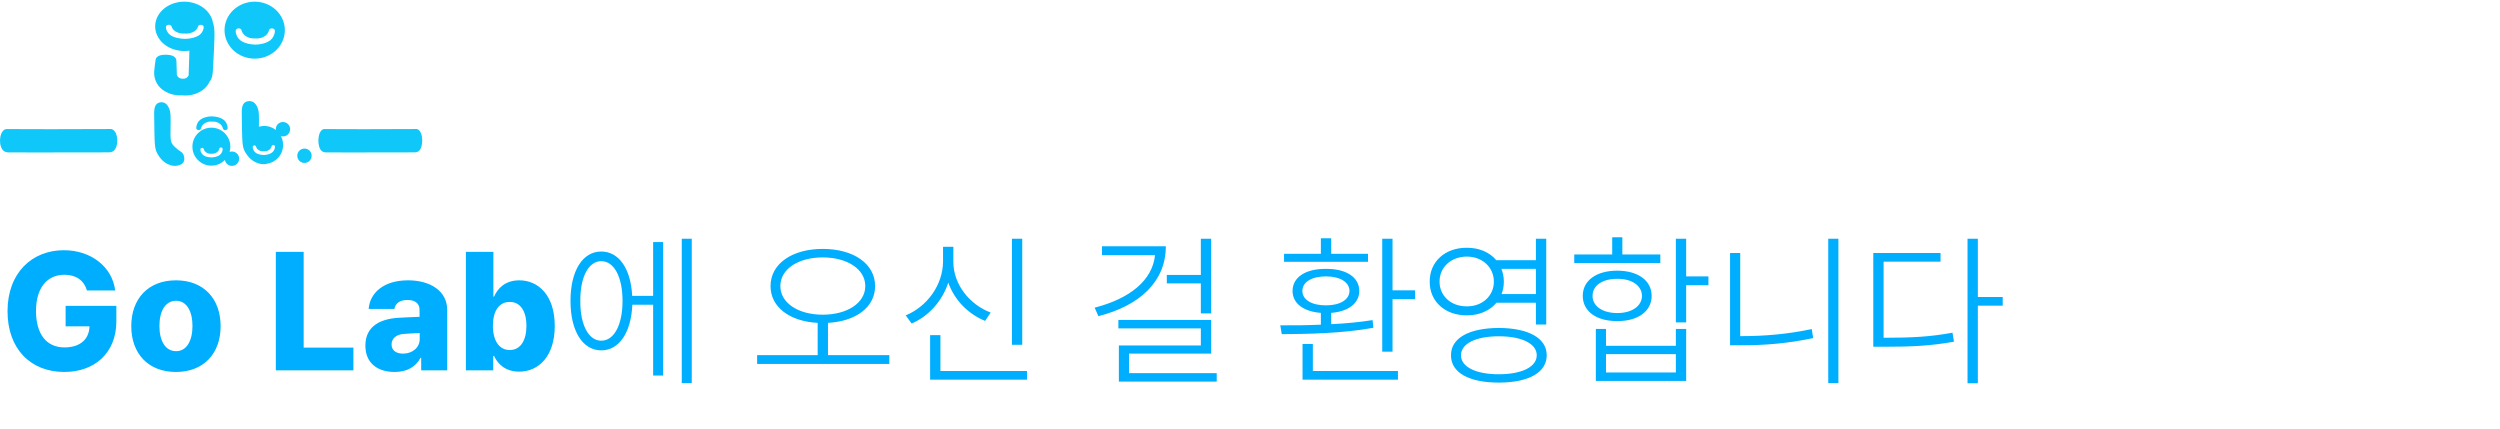
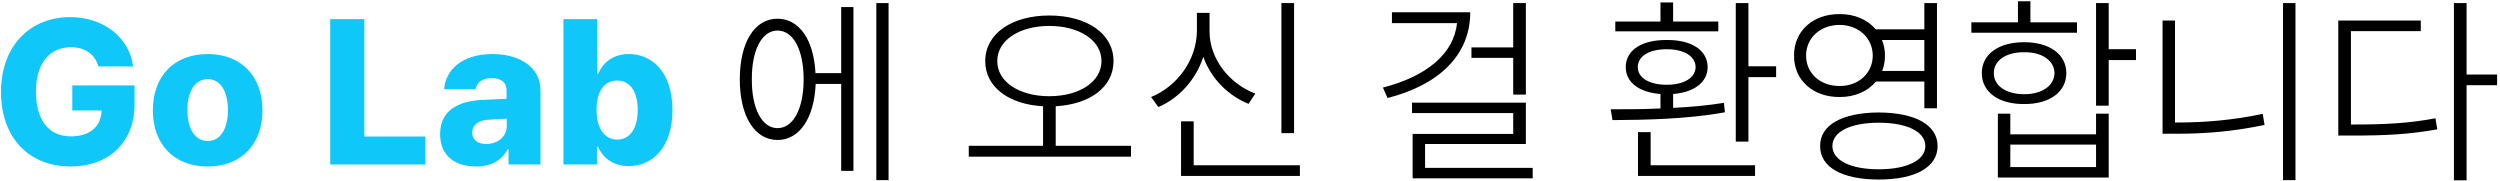
- <svg xmlns="http://www.w3.org/2000/svg" width="746" height="128" viewBox="0 0 746 128" fill="none">
-   <path d="M54.249 48.937C53.984 49.092 53.589 49.282 53.092 49.399C51.301 49.81 49.797 48.851 49.351 48.568C48.909 48.284 47.962 47.6 47.055 46.008C46.064 44.272 46.123 43.215 46.005 34.437C45.987 33.14 45.968 31.625 46.901 30.91C47.446 30.495 48.297 30.366 49.001 30.658C49.572 30.895 49.959 31.365 50.269 31.947C51.061 33.435 50.932 34.868 50.881 39.137C50.855 41.277 50.87 42.314 51.559 43.192C51.975 43.72 52.801 44.408 52.893 44.481C53.936 45.34 54.297 45.317 54.643 45.958C54.761 46.171 55.163 46.991 54.927 47.915C54.868 48.152 54.78 48.342 54.71 48.467" fill="#10C7F9" />
-   <path d="M69.224 45.206C68.974 45.206 68.735 45.252 68.512 45.329C68.654 44.833 68.735 44.309 68.735 43.766C68.735 40.637 66.201 38.1 63.075 38.1C59.949 38.1 57.415 40.637 57.415 43.766C57.415 46.896 59.949 49.433 63.075 49.433C64.656 49.433 66.086 48.782 67.113 47.735C67.293 48.74 68.166 49.502 69.22 49.502C70.404 49.502 71.365 48.54 71.365 47.354C71.365 46.169 70.404 45.206 69.22 45.206H69.224ZM66.436 44.606C66.394 45.272 66.017 45.791 65.948 45.876C65.109 46.938 63.24 46.981 63.06 46.981V46.969C62.498 46.962 61.087 46.85 60.349 45.999C60.276 45.914 59.872 45.414 59.799 44.752C59.776 44.54 59.799 44.39 59.903 44.282C60.06 44.117 60.357 44.074 60.564 44.178C60.845 44.313 60.737 44.609 61.06 45.048C61.303 45.376 61.602 45.541 61.733 45.61C62.045 45.776 62.318 45.822 62.452 45.845C62.714 45.888 62.933 45.88 63.106 45.861C63.106 45.861 63.106 45.861 63.11 45.861C63.137 45.861 63.167 45.857 63.191 45.853V45.868C63.364 45.88 63.583 45.876 63.84 45.822C63.975 45.795 64.244 45.733 64.548 45.553C64.675 45.476 64.967 45.298 65.19 44.96C65.494 44.505 65.371 44.213 65.644 44.067C65.847 43.955 66.144 43.982 66.309 44.14C66.42 44.244 66.447 44.394 66.432 44.606H66.436Z" fill="#10C7F9" />
-   <path d="M59.669 38.736C60.057 38.536 59.895 38.12 60.338 37.492C60.668 37.023 61.084 36.784 61.264 36.68C61.695 36.438 62.08 36.361 62.268 36.326C62.633 36.257 62.945 36.261 63.183 36.28V36.299C63.218 36.295 63.26 36.291 63.298 36.287C63.298 36.287 63.302 36.287 63.306 36.287C63.545 36.268 63.86 36.264 64.221 36.33C64.414 36.364 64.794 36.441 65.225 36.684C65.406 36.784 65.821 37.026 66.152 37.496C66.594 38.124 66.432 38.539 66.821 38.74C67.109 38.89 67.528 38.84 67.755 38.617C67.909 38.466 67.94 38.258 67.916 37.958C67.836 37.023 67.286 36.307 67.186 36.184C66.175 34.963 64.191 34.763 63.402 34.728V34.713C63.145 34.713 60.518 34.705 59.303 36.172C59.203 36.291 58.654 37.011 58.573 37.947C58.546 38.247 58.58 38.455 58.734 38.605C58.965 38.828 59.38 38.878 59.669 38.728V38.736Z" fill="#10C7F9" />
-   <path d="M85.339 36.611C84.266 36.111 82.99 36.572 82.49 37.647C82.317 38.016 82.263 38.413 82.305 38.79C81.975 38.532 81.613 38.301 81.213 38.116C79.921 37.512 78.522 37.443 77.253 37.812C77.31 34.278 77.364 32.958 76.599 31.595C76.276 31.017 75.872 30.548 75.276 30.317C74.542 30.032 73.657 30.155 73.085 30.567C72.108 31.275 72.131 32.777 72.15 34.062C72.269 42.763 72.212 43.806 73.246 45.531C74.192 47.109 75.18 47.787 75.641 48.068C76.103 48.349 77.672 49.3 79.544 48.892C79.594 48.88 79.641 48.864 79.691 48.853C81.49 48.572 83.12 47.429 83.951 45.65C84.731 43.979 84.62 42.128 83.824 40.615C84.828 40.915 85.927 40.445 86.381 39.468C86.881 38.393 86.419 37.115 85.347 36.615L85.339 36.611ZM82.048 43.875C82.005 44.541 81.628 45.061 81.559 45.146C80.721 46.208 78.852 46.251 78.671 46.251V46.239C78.11 46.231 76.699 46.12 75.961 45.269C75.888 45.184 75.484 44.684 75.411 44.022C75.388 43.81 75.411 43.66 75.515 43.552C75.672 43.386 75.968 43.344 76.176 43.448C76.453 43.583 76.349 43.879 76.672 44.318C76.914 44.645 77.214 44.811 77.345 44.88C77.656 45.046 77.929 45.092 78.064 45.115C78.325 45.157 78.545 45.15 78.718 45.13C78.718 45.13 78.718 45.13 78.722 45.13C78.748 45.13 78.779 45.127 78.802 45.123V45.138C78.975 45.15 79.194 45.146 79.452 45.092C79.587 45.065 79.856 45.003 80.16 44.822C80.287 44.745 80.579 44.568 80.802 44.23C81.106 43.775 80.982 43.483 81.255 43.336C81.459 43.225 81.755 43.252 81.921 43.41C82.032 43.514 82.059 43.664 82.044 43.875H82.048Z" fill="#10C7F9" />
-   <path d="M91.761 44.534C90.688 44.033 89.411 44.495 88.912 45.569C88.412 46.644 88.873 47.922 89.946 48.422C91.019 48.922 92.295 48.461 92.795 47.386C93.295 46.312 92.834 45.034 91.761 44.534Z" fill="#10C7F9" />
-   <path d="M34.876 40.707C34.812 40.416 34.648 39.688 34.175 39.124C33.793 38.669 33.399 38.542 33.203 38.5C27.18 38.515 21.157 38.535 15.134 38.55C10.69 38.538 6.246 38.527 1.799 38.511C1.603 38.554 1.209 38.68 0.828 39.136C0.354 39.699 0.191 40.427 0.126 40.718C-0.149 41.991 0.032 43.554 0.612 44.47C1.224 45.439 2.149 45.466 2.553 45.47C8.64 45.523 16.064 45.493 19.016 45.477C22.632 45.489 27.909 45.496 32.447 45.458C32.851 45.458 33.776 45.428 34.388 44.458C34.968 43.542 35.149 41.979 34.874 40.707H34.876Z" fill="#10C7F9" />
-   <path d="M76.711 41.548C76.462 41.43 76.165 41.538 76.048 41.789C75.93 42.038 76.038 42.335 76.289 42.452C76.538 42.57 76.835 42.462 76.952 42.211C77.07 41.962 76.962 41.665 76.711 41.548Z" fill="#10C7F9" />
-   <path d="M125.891 40.707C125.833 40.416 125.689 39.688 125.269 39.124C124.931 38.669 124.582 38.542 124.409 38.5C119.074 38.515 113.739 38.535 108.405 38.55C104.468 38.538 100.532 38.527 96.594 38.511C96.42 38.554 96.071 38.68 95.733 39.136C95.314 39.699 95.169 40.427 95.112 40.718C94.868 41.991 95.028 43.554 95.542 44.47C96.084 45.439 96.903 45.466 97.261 45.47C102.653 45.523 109.228 45.493 111.842 45.477C115.045 45.489 119.719 45.496 123.739 45.458C124.097 45.458 124.916 45.428 125.458 44.458C125.972 43.542 126.132 41.979 125.888 40.707H125.891Z" fill="#10C7F9" />
-   <path d="M63.551 6.814C63.411 5.979 63.106 5.153 62.606 4.369C60.334 0.789 55.074 -0.546 50.859 1.384C46.644 3.314 45.071 7.781 47.344 11.361C49.168 14.233 52.916 15.657 56.506 15.111C56.481 16.102 56.445 17.053 56.442 17.977C56.435 18.038 56.427 18.096 56.424 18.145C56.377 19.575 56.331 21.005 56.287 22.435C56.266 22.502 56.04 23.191 55.153 23.445C55.099 23.46 55.045 23.466 54.995 23.478C54.995 23.469 54.995 23.463 54.995 23.457C54.808 23.49 54.381 23.542 53.91 23.408C53.024 23.155 52.797 22.466 52.776 22.399C52.729 20.969 52.683 19.539 52.639 18.108C52.632 17.88 52.568 17.511 52.248 17.16C51.519 16.37 50.08 16.346 49.552 16.337C49.071 16.328 47.545 16.303 46.805 17.078C46.543 17.352 46.46 17.639 46.435 17.834C46.381 18.182 46.299 18.715 46.216 19.365C46.123 20.097 46.04 20.895 46.019 21.212C45.979 21.81 45.807 24.472 48.155 26.485C48.6 26.866 49.369 27.424 50.611 27.909C50.92 28.024 51.289 28.143 51.724 28.241C52.517 28.421 53.228 28.46 53.76 28.46L54.122 28.442L55.307 28.5C55.835 28.5 56.546 28.46 57.343 28.28C57.774 28.183 58.147 28.064 58.456 27.948C59.698 27.466 60.47 26.905 60.912 26.524C61.698 25.85 62.197 25.103 62.52 24.384C63.407 23.402 63.49 21.841 63.562 20.472C64.035 11.352 64.247 8.711 63.562 6.814H63.551ZM60.768 8.296C60.671 9.251 60.011 9.986 59.889 10.108C58.424 11.608 55.261 11.602 54.952 11.599V11.583C54.004 11.553 51.613 11.345 50.395 10.098C50.273 9.976 49.613 9.242 49.516 8.287C49.483 7.982 49.523 7.769 49.71 7.616C49.986 7.388 50.489 7.336 50.837 7.488C51.304 7.693 51.11 8.116 51.645 8.76C52.044 9.239 52.543 9.486 52.758 9.589C53.279 9.839 53.738 9.915 53.968 9.952C54.406 10.022 54.783 10.019 55.07 9.998H55.077C55.124 9.995 55.174 9.992 55.217 9.989V10.01C55.508 10.031 55.885 10.034 56.32 9.964C56.55 9.928 57.009 9.851 57.53 9.601C57.745 9.498 58.248 9.251 58.643 8.772C59.178 8.129 58.984 7.708 59.45 7.501C59.799 7.348 60.301 7.397 60.578 7.629C60.761 7.781 60.8 7.995 60.772 8.299L60.768 8.296Z" fill="#10C7F9" />
-   <path d="M83.92 4.965C81.561 0.835 76.104 -0.708 71.728 1.52C67.355 3.748 65.721 8.902 68.08 13.035C70.439 17.165 75.896 18.708 80.272 16.48C84.645 14.252 86.279 9.098 83.92 4.965ZM82.01 9.498C81.909 10.6 81.224 11.448 81.098 11.591C79.579 13.32 76.294 13.316 75.975 13.313V13.296C74.991 13.259 72.51 13.021 71.247 11.58C71.121 11.438 70.435 10.59 70.335 9.488C70.302 9.136 70.345 8.888 70.536 8.712C70.823 8.447 71.344 8.39 71.706 8.566C72.191 8.803 71.99 9.292 72.543 10.031C72.956 10.584 73.476 10.868 73.699 10.987C74.237 11.275 74.715 11.363 74.955 11.404C75.411 11.485 75.802 11.482 76.1 11.458H76.108C76.158 11.455 76.208 11.451 76.251 11.445V11.469C76.553 11.492 76.944 11.496 77.397 11.414C77.634 11.373 78.111 11.285 78.653 10.997C78.876 10.879 79.396 10.594 79.809 10.041C80.362 9.298 80.161 8.81 80.646 8.576C81.008 8.4 81.529 8.457 81.816 8.722C82.006 8.898 82.049 9.146 82.017 9.498H82.01Z" fill="#10C7F9" />
-   <path d="M25.928 86.676C25.098 83.697 22.705 81.988 19.238 81.988C14.062 81.988 10.742 85.894 10.742 92.779C10.742 99.713 13.867 103.668 19.238 103.668C23.95 103.668 26.611 101.202 26.709 97.369H19.58V91.266H34.717V95.904C34.717 105.328 28.223 110.992 19.189 110.992C9.082 110.992 2.246 104.059 2.246 92.877C2.246 81.305 9.668 74.664 19.043 74.664C27.197 74.664 33.496 79.644 34.375 86.676H25.928ZM52.502 110.992C44.201 110.992 39.172 105.475 39.172 97.32C39.172 89.166 44.201 83.648 52.502 83.648C60.803 83.648 65.832 89.166 65.832 97.32C65.832 105.475 60.803 110.992 52.502 110.992ZM52.551 104.791C55.676 104.791 57.434 101.715 57.434 97.272C57.434 92.828 55.676 89.752 52.551 89.752C49.328 89.752 47.57 92.828 47.57 97.272C47.57 101.715 49.328 104.791 52.551 104.791ZM82.311 110.504V75.152H90.611V103.717H105.455V110.504H82.311ZM109.031 103.131C109.031 97.272 113.572 95.172 118.846 94.83C120.75 94.708 124.07 94.586 125.193 94.537V92.389C125.193 90.533 123.826 89.508 121.58 89.508C119.383 89.508 118.016 90.436 117.674 92.193H110.008C110.35 87.506 114.354 83.648 121.775 83.648C128.318 83.648 133.445 86.773 133.445 92.486V110.504H125.682V106.793H125.486C124.021 109.479 121.482 110.992 117.771 110.992C112.693 110.992 109.031 108.404 109.031 103.131ZM116.844 102.789C116.844 104.596 118.26 105.523 120.262 105.523C123.045 105.523 125.291 103.717 125.242 101.08V99.371C124.241 99.42 121.434 99.542 120.213 99.664C118.162 99.908 116.844 101.031 116.844 102.789ZM139.023 110.504V75.152H147.227V88.531H147.422C148.447 86.139 150.693 83.648 154.941 83.648C160.508 83.648 165.537 87.945 165.537 97.272C165.537 106.256 160.801 110.895 154.893 110.895C150.84 110.895 148.496 108.6 147.422 106.207H147.178V110.504H139.023ZM147.08 97.223C147.08 101.617 148.936 104.449 152.109 104.449C155.283 104.449 157.09 101.617 157.09 97.223C157.09 92.926 155.332 90.094 152.109 90.094C148.887 90.094 147.08 92.828 147.08 97.223ZM206.418 71.246V114.312H203.439V71.246H206.418ZM197.873 72.223V112.066H194.895V90.924H188.693C188.327 99.273 184.738 104.547 179.416 104.547C173.85 104.547 170.236 98.785 170.236 89.801C170.236 80.768 173.85 75.055 179.416 75.055C184.665 75.055 188.229 80.133 188.645 88.287H194.895V72.223H197.873ZM179.416 77.936C175.607 77.936 173.117 82.672 173.166 89.801C173.117 96.881 175.607 101.666 179.416 101.666C183.273 101.666 185.764 96.881 185.764 89.801C185.764 82.672 183.273 77.936 179.416 77.936ZM245.504 74.273C254.635 74.273 261.129 78.668 261.129 85.357C261.129 91.705 255.367 95.88 247.066 96.344V105.963H265.377V108.6H225.924V105.963H243.99V96.344C235.714 95.904 229.928 91.705 229.928 85.357C229.928 78.668 236.422 74.273 245.504 74.273ZM245.504 76.812C238.229 76.812 232.857 80.279 232.857 85.357C232.857 90.436 238.229 93.902 245.504 93.902C252.779 93.902 258.199 90.436 258.199 85.357C258.199 80.279 252.779 76.812 245.504 76.812ZM305.037 71.246V102.887H301.961V71.246H305.037ZM306.453 110.699V113.287H277.547V100.006H280.623V110.699H306.453ZM284.48 78.033C284.432 84.918 289.412 90.924 295.613 93.268L293.953 95.758C288.973 93.731 284.847 89.63 282.967 84.332C281.136 89.947 277.01 94.415 272.029 96.539L270.271 94.098C276.521 91.559 281.355 85.162 281.404 78.033V73.639H284.48V78.033ZM361.408 71.246V93.512H358.332V84.576H348.176V82.037H358.332V71.246H361.408ZM347.883 73.492C347.883 84.039 340.07 91.217 327.766 94.342L326.643 91.803C337.165 89.117 343.903 83.624 344.66 76.129H328.84V73.492H347.883ZM361.408 95.465V105.523H336.896V111.334H363.068V113.873H333.869V103.082H358.332V98.004H333.723V95.465H361.408ZM415.533 71.246V86.627H422.271V89.264H415.533V104.938H412.457V71.246H415.533ZM417.145 110.699V113.287H388.678V102.643H391.754V110.699H417.145ZM382.037 97.076C385.602 97.101 389.776 97.076 394.146 96.881V93.365C388.995 92.975 385.699 90.558 385.699 86.822C385.699 82.672 389.654 80.182 395.66 80.231C401.666 80.182 405.572 82.672 405.621 86.822C405.572 90.558 402.325 92.95 397.223 93.365V96.734C401.422 96.539 405.67 96.148 409.576 95.514L409.82 97.809C400.543 99.518 390.045 99.664 382.477 99.713L382.037 97.076ZM408.209 75.738V78.131H383.16V75.738H394.146V71.1H397.223V75.738H408.209ZM395.66 82.477C391.363 82.477 388.629 84.186 388.629 86.822C388.629 89.41 391.363 91.119 395.66 91.119C399.908 91.119 402.643 89.41 402.691 86.822C402.643 84.186 399.908 82.477 395.66 82.477ZM437.713 73.932C441.399 73.907 444.524 75.299 446.502 77.643H458.318V71.246H461.395V96.832H458.318V90.338H446.551C444.573 92.706 441.424 94.122 437.713 94.098C431.268 94.147 426.58 89.996 426.629 84.039C426.58 78.033 431.268 73.883 437.713 73.932ZM437.713 76.568C432.977 76.568 429.559 79.742 429.559 84.039C429.559 88.287 432.977 91.461 437.713 91.412C442.303 91.461 445.77 88.287 445.77 84.039C445.77 79.742 442.303 76.568 437.713 76.568ZM447.234 97.857C456.121 97.906 461.541 100.885 461.541 106.012C461.541 111.188 456.121 114.166 447.234 114.166C438.348 114.166 432.928 111.188 432.977 106.012C432.928 100.885 438.348 97.906 447.234 97.857ZM447.234 100.348C440.35 100.348 435.955 102.545 435.955 106.012C435.955 109.479 440.35 111.676 447.234 111.676C454.119 111.676 458.562 109.479 458.562 106.012C458.562 102.545 454.119 100.348 447.234 100.348ZM448.016 80.231C448.479 81.378 448.748 82.672 448.748 84.039C448.748 85.382 448.504 86.627 448.064 87.75H458.318V80.231H448.016ZM503.154 71.246V82.477H509.795V85.113H503.154V96.197H500.078V71.246H503.154ZM479.229 98.15V103.18H500.078V98.15H503.154V113.678H476.201V98.15H479.229ZM479.229 111.139H500.078V105.67H479.229V111.139ZM495.439 75.934V78.473H469.756V75.934H481.084V70.807H484.111V75.934H495.439ZM482.598 80.768C488.75 80.768 492.852 83.697 492.852 88.287C492.852 92.877 488.75 95.856 482.598 95.807C476.348 95.856 472.295 92.877 472.295 88.287C472.295 83.697 476.348 80.768 482.598 80.768ZM482.598 83.209C478.154 83.16 475.176 85.26 475.225 88.287C475.176 91.314 478.154 93.414 482.598 93.414C486.992 93.414 489.922 91.314 489.971 88.287C489.922 85.26 486.992 83.16 482.598 83.209ZM548.576 71.246V114.312H545.549V71.246H548.576ZM519.279 75.494V100.299H519.67C526.408 100.299 533.195 99.762 540.617 98.199L541.057 100.885C533.391 102.496 526.652 103.033 519.67 103.033H516.252V75.494H519.279ZM590.189 71.246V88.629H597.611V91.217H590.189V114.361H587.113V71.246H590.189ZM562.309 100.787C570.512 100.787 576.078 100.494 582.621 99.273L583.061 101.959C576.273 103.18 570.658 103.473 562.309 103.473H558.988V75.494H579.057V78.082H562.064V100.787H562.309Z" fill="#00AEFF" />
+ <svg xmlns="http://www.w3.org/2000/svg" width="608" height="44" viewBox="0 0 608 44" fill="none">
+   <path d="M23.928 16.172C23.098 13.193 20.705 11.484 17.238 11.484C12.062 11.484 8.742 15.391 8.742 22.275C8.742 29.209 11.867 33.164 17.238 33.164C21.95 33.164 24.611 30.698 24.709 26.865H17.58V20.762H32.717V25.4C32.717 34.824 26.223 40.488 17.189 40.488C7.082 40.488 0.246 33.555 0.246 22.373C0.246 10.801 7.668 4.16 17.043 4.16C25.197 4.16 31.496 9.141 32.375 16.172H23.928ZM50.502 40.488C42.201 40.488 37.172 34.971 37.172 26.816C37.172 18.662 42.201 13.145 50.502 13.145C58.803 13.145 63.832 18.662 63.832 26.816C63.832 34.971 58.803 40.488 50.502 40.488ZM50.551 34.287C53.676 34.287 55.434 31.211 55.434 26.768C55.434 22.324 53.676 19.248 50.551 19.248C47.328 19.248 45.57 22.324 45.57 26.768C45.57 31.211 47.328 34.287 50.551 34.287ZM80.311 40V4.648H88.611V33.213H103.455V40H80.311ZM107.031 32.627C107.031 26.768 111.572 24.668 116.846 24.326C118.75 24.204 122.07 24.082 123.193 24.033V21.885C123.193 20.029 121.826 19.004 119.58 19.004C117.383 19.004 116.016 19.932 115.674 21.689H108.008C108.35 17.002 112.354 13.145 119.775 13.145C126.318 13.145 131.445 16.27 131.445 21.982V40H123.682V36.289H123.486C122.021 38.975 119.482 40.488 115.771 40.488C110.693 40.488 107.031 37.9 107.031 32.627ZM114.844 32.285C114.844 34.092 116.26 35.02 118.262 35.02C121.045 35.02 123.291 33.213 123.242 30.576V28.867C122.241 28.916 119.434 29.038 118.213 29.16C116.162 29.404 114.844 30.527 114.844 32.285ZM137.023 40V4.648H145.227V18.027H145.422C146.447 15.635 148.693 13.145 152.941 13.145C158.508 13.145 163.537 17.441 163.537 26.768C163.537 35.752 158.801 40.391 152.893 40.391C148.84 40.391 146.496 38.096 145.422 35.703H145.178V40H137.023ZM145.08 26.719C145.08 31.113 146.936 33.945 150.109 33.945C153.283 33.945 155.09 31.113 155.09 26.719C155.09 22.422 153.332 19.59 150.109 19.59C146.887 19.59 145.08 22.324 145.08 26.719Z" fill="#10C7F9" />
+   <path d="M216.1 0.742V43.809H213.121V0.742H216.1ZM207.555 1.719V41.562H204.576V20.42H198.375C198.009 28.77 194.42 34.043 189.098 34.043C183.531 34.043 179.918 28.281 179.918 19.297C179.918 10.264 183.531 4.551 189.098 4.551C194.347 4.551 197.911 9.629 198.326 17.783H204.576V1.719H207.555ZM189.098 7.432C185.289 7.432 182.799 12.168 182.848 19.297C182.799 26.377 185.289 31.162 189.098 31.162C192.955 31.162 195.445 26.377 195.445 19.297C195.445 12.168 192.955 7.432 189.098 7.432ZM255.186 3.77C264.316 3.77 270.811 8.164 270.811 14.854C270.811 21.201 265.049 25.376 256.748 25.84V35.459H275.059V38.096H235.605V35.459H253.672V25.84C245.396 25.4 239.609 21.201 239.609 14.854C239.609 8.164 246.104 3.77 255.186 3.77ZM255.186 6.309C247.91 6.309 242.539 9.775 242.539 14.854C242.539 19.932 247.91 23.398 255.186 23.398C262.461 23.398 267.881 19.932 267.881 14.854C267.881 9.775 262.461 6.309 255.186 6.309ZM314.719 0.742V32.383H311.643V0.742H314.719ZM316.135 40.195V42.783H287.229V29.502H290.305V40.195H316.135ZM294.162 7.529C294.113 14.414 299.094 20.42 305.295 22.764L303.635 25.254C298.654 23.227 294.528 19.126 292.648 13.828C290.817 19.443 286.691 23.911 281.711 26.035L279.953 23.594C286.203 21.055 291.037 14.658 291.086 7.529V3.135H294.162V7.529ZM371.09 0.742V23.008H368.014V14.072H357.857V11.533H368.014V0.742H371.09ZM357.564 2.988C357.564 13.535 349.752 20.713 337.447 23.838L336.324 21.299C346.847 18.613 353.585 13.12 354.342 5.625H338.521V2.988H357.564ZM371.09 24.961V35.02H346.578V40.83H372.75V43.369H343.551V32.578H368.014V27.5H343.404V24.961H371.09ZM425.215 0.742V16.123H431.953V18.76H425.215V34.434H422.139V0.742H425.215ZM426.826 40.195V42.783H398.359V32.139H401.436V40.195H426.826ZM391.719 26.572C395.283 26.597 399.458 26.572 403.828 26.377V22.861C398.677 22.471 395.381 20.054 395.381 16.318C395.381 12.168 399.336 9.678 405.342 9.727C411.348 9.678 415.254 12.168 415.303 16.318C415.254 20.054 412.007 22.446 406.904 22.861V26.23C411.104 26.035 415.352 25.645 419.258 25.01L419.502 27.305C410.225 29.014 399.727 29.16 392.158 29.209L391.719 26.572ZM417.891 5.234V7.627H392.842V5.234H403.828V0.596H406.904V5.234H417.891ZM405.342 11.973C401.045 11.973 398.311 13.682 398.311 16.318C398.311 18.906 401.045 20.615 405.342 20.615C409.59 20.615 412.324 18.906 412.373 16.318C412.324 13.682 409.59 11.973 405.342 11.973ZM447.395 3.428C451.081 3.403 454.206 4.795 456.184 7.139H468V0.742H471.076V26.328H468V19.834H456.232C454.255 22.202 451.105 23.618 447.395 23.594C440.949 23.643 436.262 19.492 436.311 13.535C436.262 7.529 440.949 3.379 447.395 3.428ZM447.395 6.064C442.658 6.064 439.24 9.238 439.24 13.535C439.24 17.783 442.658 20.957 447.395 20.908C451.984 20.957 455.451 17.783 455.451 13.535C455.451 9.238 451.984 6.064 447.395 6.064ZM456.916 27.354C465.803 27.402 471.223 30.381 471.223 35.508C471.223 40.684 465.803 43.662 456.916 43.662C448.029 43.662 442.609 40.684 442.658 35.508C442.609 30.381 448.029 27.402 456.916 27.354ZM456.916 29.844C450.031 29.844 445.637 32.041 445.637 35.508C445.637 38.975 450.031 41.172 456.916 41.172C463.801 41.172 468.244 38.975 468.244 35.508C468.244 32.041 463.801 29.844 456.916 29.844ZM457.697 9.727C458.161 10.874 458.43 12.168 458.43 13.535C458.43 14.878 458.186 16.123 457.746 17.246H468V9.727H457.697ZM512.836 0.742V11.973H519.477V14.609H512.836V25.693H509.76V0.742H512.836ZM488.91 27.646V32.676H509.76V27.646H512.836V43.174H485.883V27.646H488.91ZM488.91 40.635H509.76V35.166H488.91V40.635ZM505.121 5.43V7.969H479.438V5.43H490.766V0.303H493.793V5.43H505.121ZM492.279 10.264C498.432 10.264 502.533 13.193 502.533 17.783C502.533 22.373 498.432 25.352 492.279 25.303C486.029 25.352 481.977 22.373 481.977 17.783C481.977 13.193 486.029 10.264 492.279 10.264ZM492.279 12.705C487.836 12.656 484.857 14.756 484.906 17.783C484.857 20.811 487.836 22.91 492.279 22.91C496.674 22.91 499.604 20.811 499.652 17.783C499.604 14.756 496.674 12.656 492.279 12.705ZM558.258 0.742V43.809H555.23V0.742H558.258ZM528.961 4.99V29.795H529.352C536.09 29.795 542.877 29.258 550.299 27.695L550.738 30.381C543.072 31.992 536.334 32.529 529.352 32.529H525.934V4.99H528.961ZM599.871 0.742V18.125H607.293V20.713H599.871V43.857H596.795V0.742H599.871ZM571.99 30.283C580.193 30.283 585.76 29.99 592.303 28.77L592.742 31.455C585.955 32.676 580.34 32.969 571.99 32.969H568.67V4.99H588.738V7.578H571.746V30.283H571.99Z" fill="black" />
</svg>
